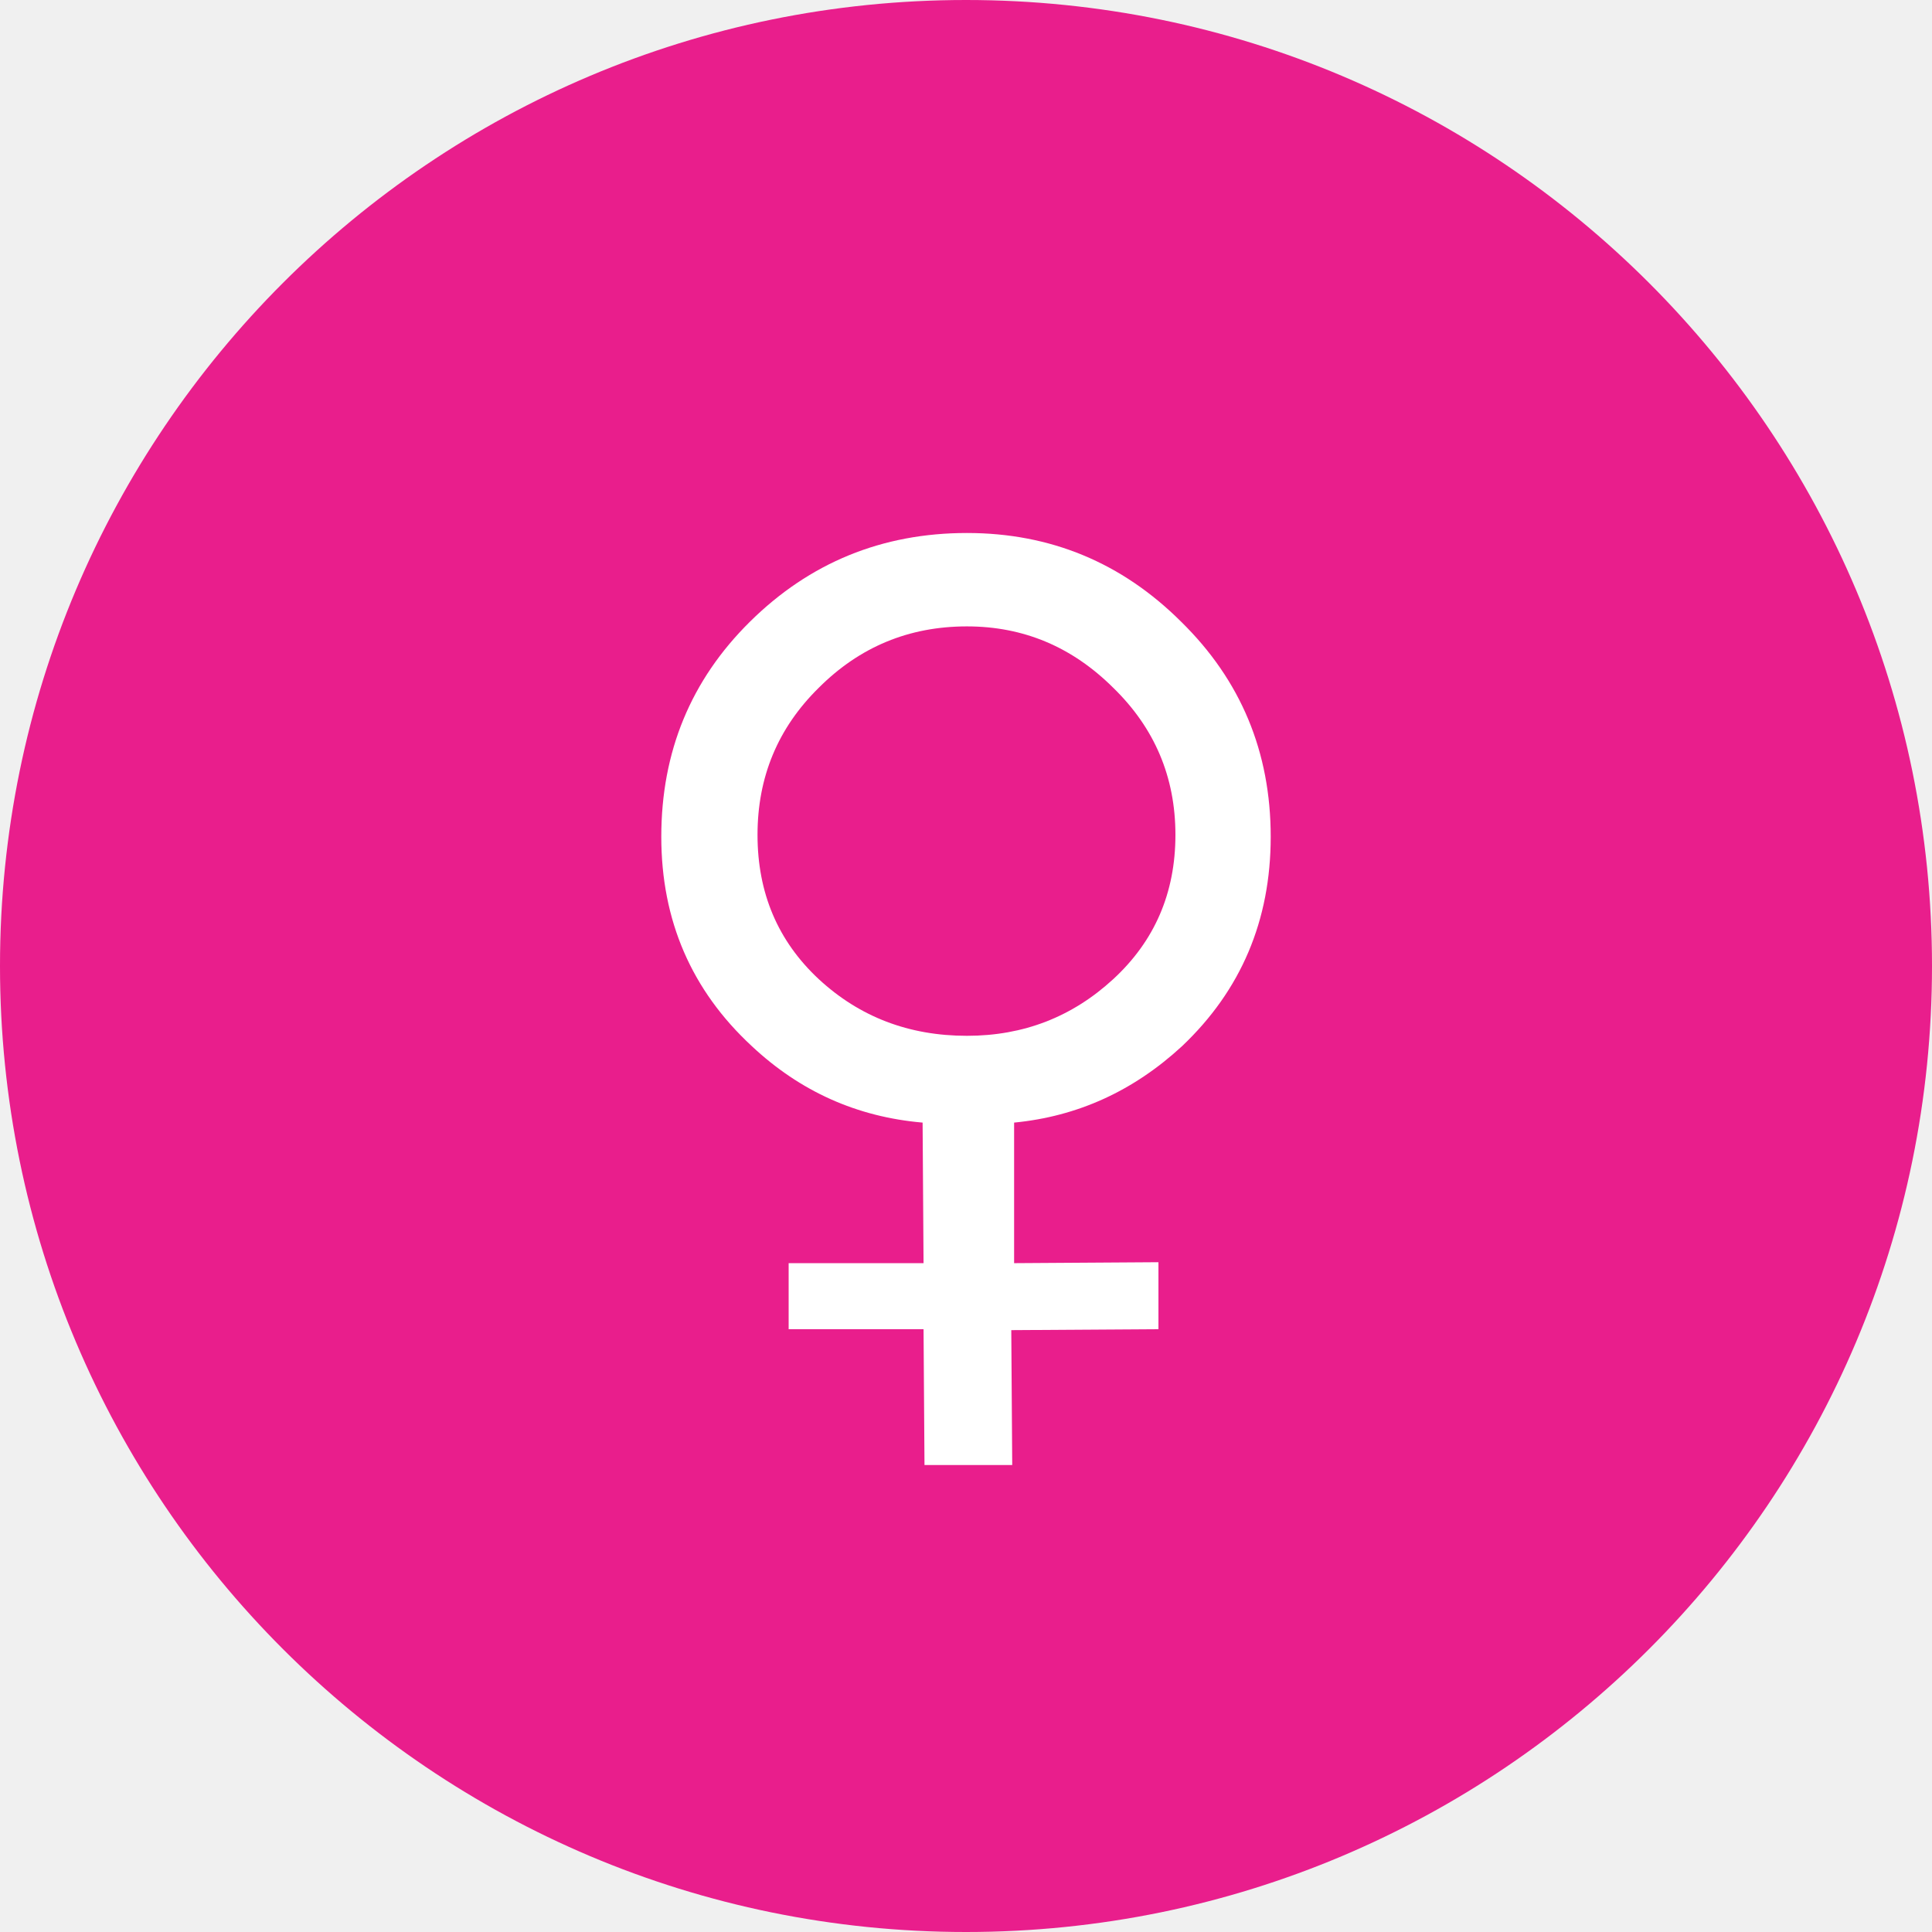
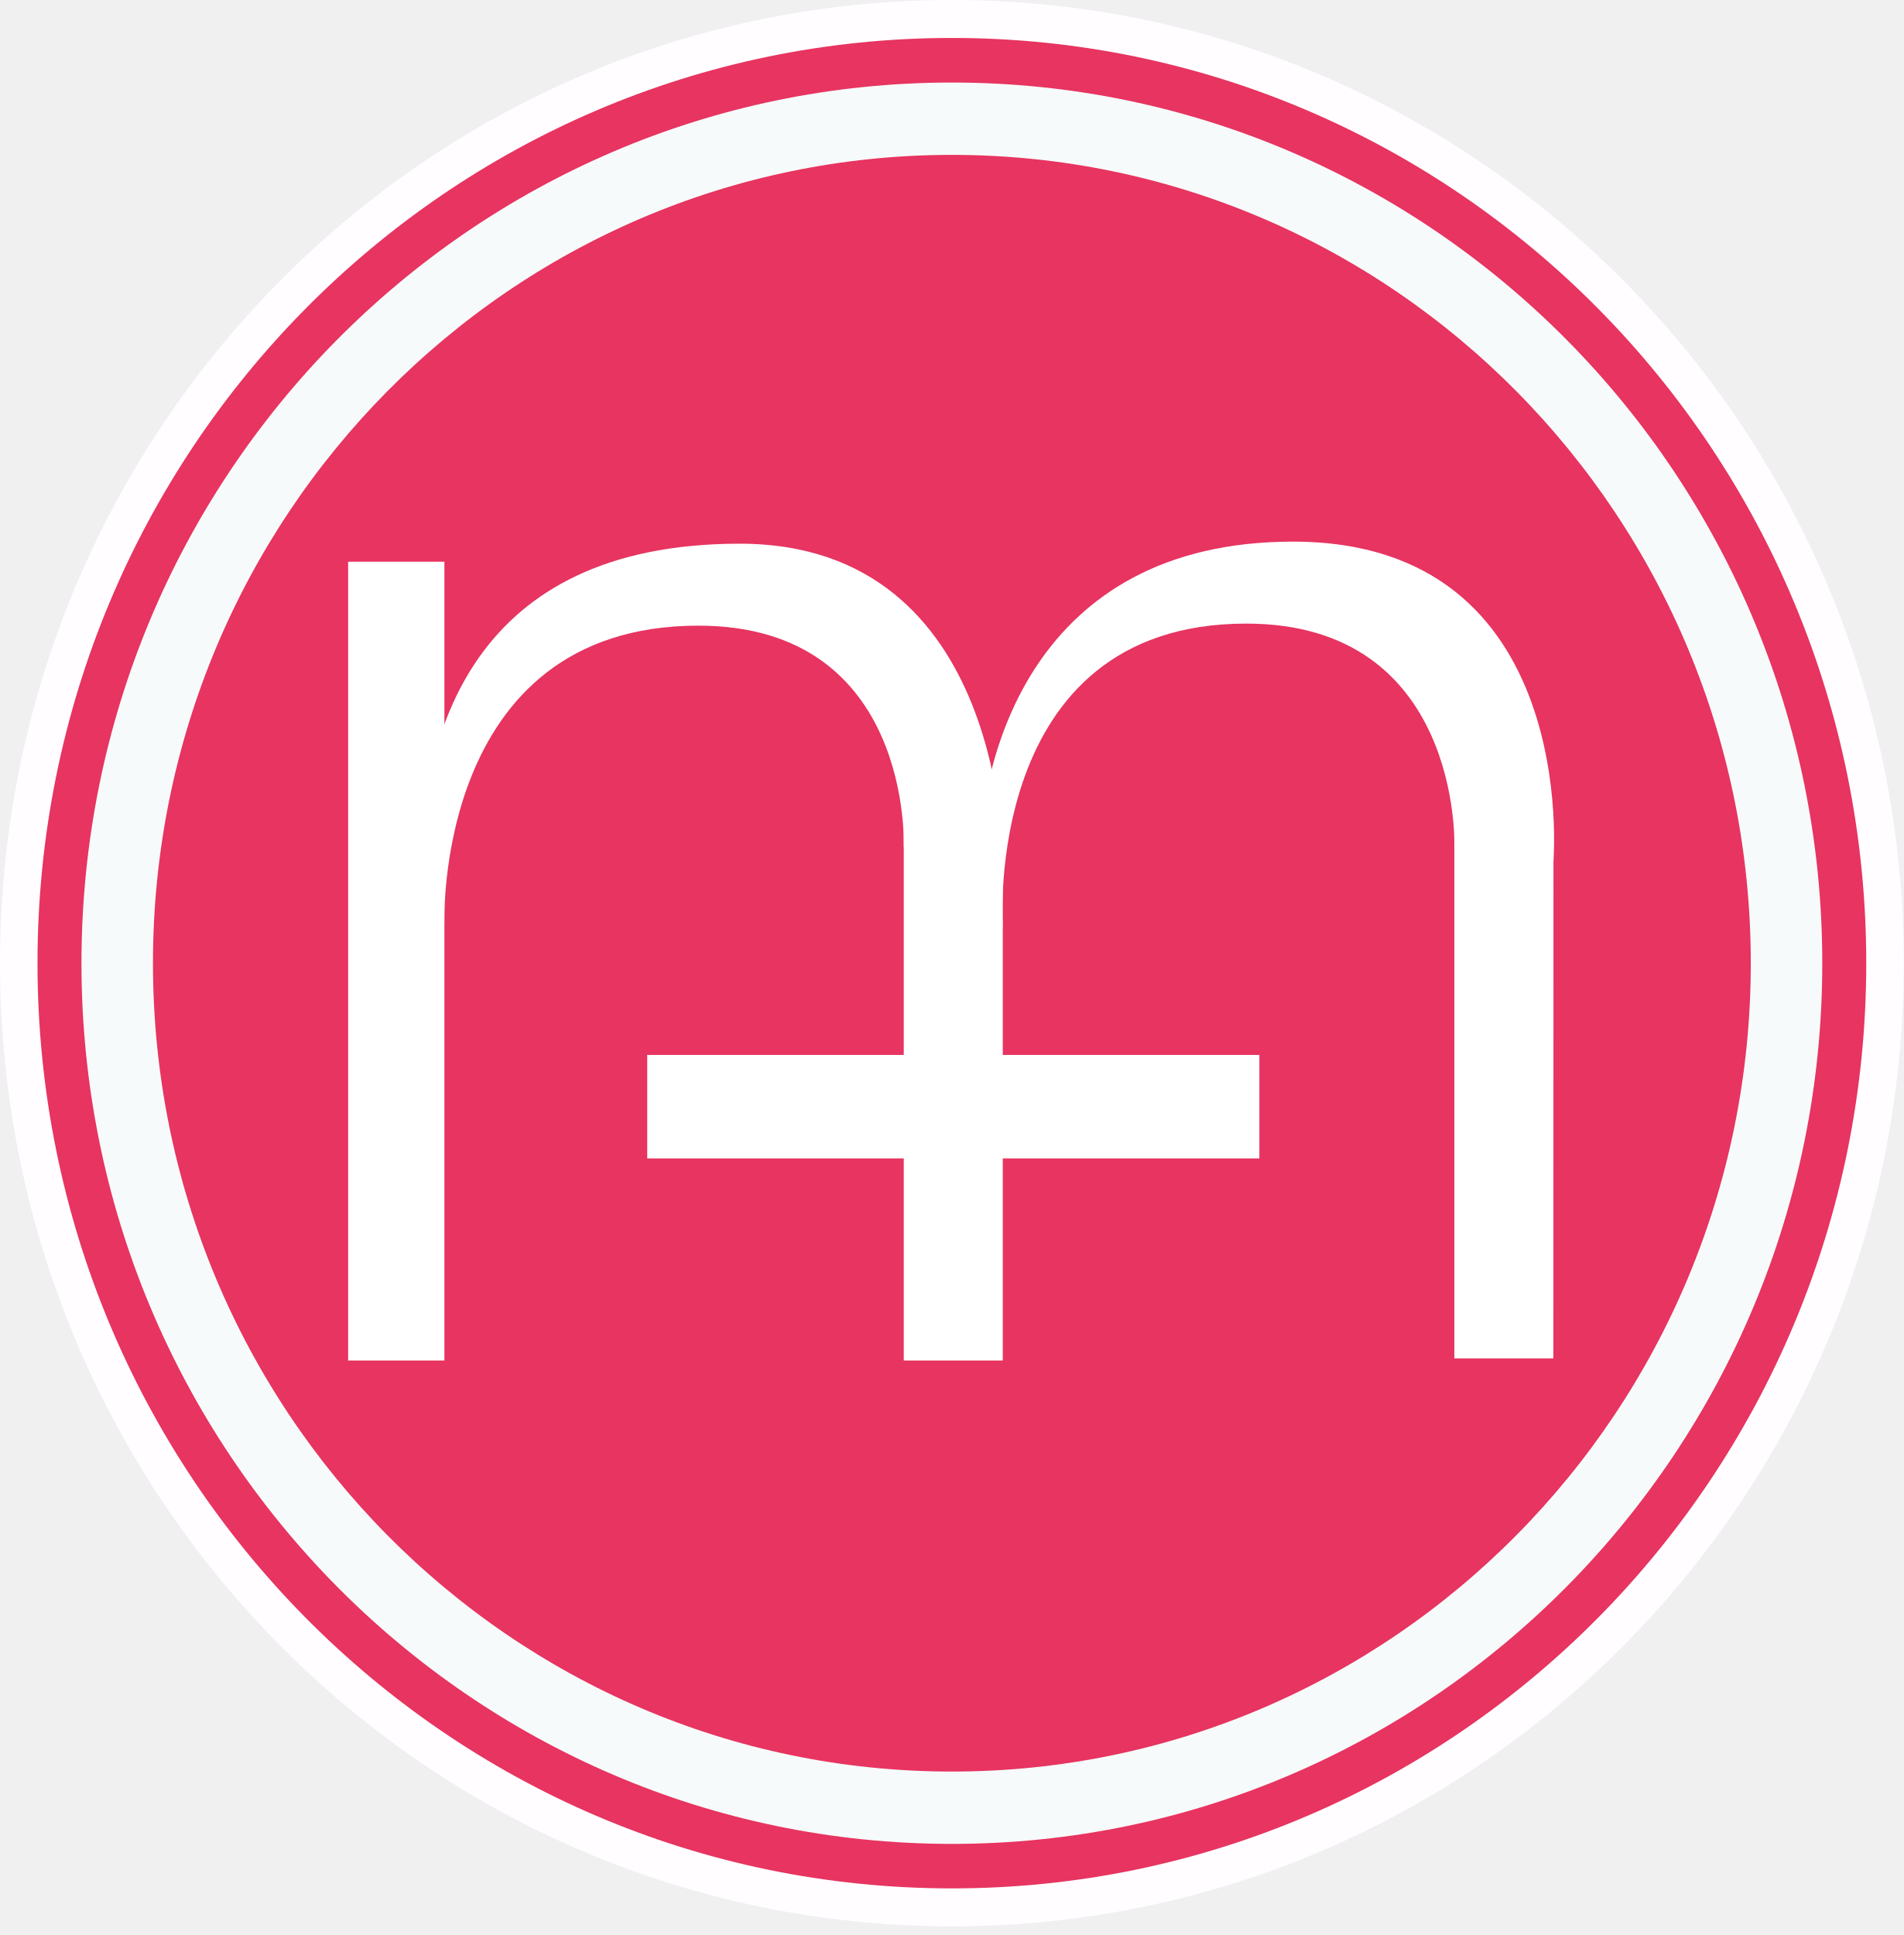
- <svg xmlns="http://www.w3.org/2000/svg" viewBox="0 0 32 32">
-   <circle cx="16" cy="16" r="16" fill="#e91e8c" />
-   <text x="16" y="22" text-anchor="middle" font-size="18" fill="white" font-family="serif">♀</text>
+ <svg xmlns="http://www.w3.org/2000/svg" width="122" height="124" viewBox="0 0 122 124" fill="none">
+   <path d="M122 61.722C122 95.809 94.688 123.445 61 123.445C27.312 123.445 0 95.815 0 61.722C0 27.63 27.312 0 61 0C94.688 0 122 27.636 122 61.722Z" fill="#FFFDFF" />
+   <path d="M119.597 61.722C119.597 94.467 93.362 121.013 61 121.013C28.638 121.013 2.403 94.473 2.403 61.722C2.403 28.971 28.638 2.432 61 2.432C93.362 2.432 119.597 28.977 119.597 61.722Z" fill="#E73460" />
+   <path d="M116.779 61.722C116.779 92.892 91.805 118.162 61 118.162C30.195 118.162 5.221 92.898 5.221 61.722C5.221 30.547 30.195 5.289 61 5.289C91.805 5.289 116.779 30.559 116.779 61.728" fill="#F7FAFA" />
+   <path d="M112.198 61.722C112.198 90.334 89.277 113.526 61 113.526C32.723 113.526 9.803 90.334 9.803 61.722C9.803 33.11 32.729 9.925 61 9.925C89.271 9.925 112.198 33.116 112.198 61.728" fill="#E73460" />
+   <path d="M28.479 35.997H22.311V87.184H28.479V35.997Z" fill="white" />
+   <path d="M64.262 52.217H57.916V87.184H64.262V52.217Z" fill="white" />
+   <path d="M28.478 59.261C28.478 59.261 27.75 40.094 44.757 40.094C58.502 40.094 57.916 54.271 57.916 54.271L64.261 55.343C64.261 55.343 64.581 34.841 47.403 34.841C30.224 34.841 26.874 47.054 26.874 56.505" fill="white" />
+   <path d="M99.547 87.052H93.201V52.085L99.553 54.715L99.547 87.052Z" fill="white" />
+   <path d="M64.261 59.452C64.261 59.452 62.864 39.962 79.865 39.962C93.61 39.962 93.201 54.14 93.201 54.14L99.547 55.212C99.547 55.212 101.317 34.709 82.86 34.709C66.061 34.709 62.77 48.755 62.77 55.301" fill="white" />
+   <path d="M80.706 67.604H41.477V74.234H80.706V67.604Z" fill="white" />
+   <mask id="mask0_2071_410" style="mask-type:luminance" maskUnits="userSpaceOnUse" x="3" y="3" width="117" height="118">
+     <path d="M61.154 120.354C93.159 120.354 119.105 94.101 119.105 61.716C119.105 29.331 93.159 3.079 61.154 3.079C29.148 3.079 3.202 29.331 3.202 61.716C3.202 94.101 29.148 120.354 61.154 120.354Z" fill="white" />
+   </mask>
+   <g mask="url(#mask0_2071_410)">
+ </g>
</svg>
